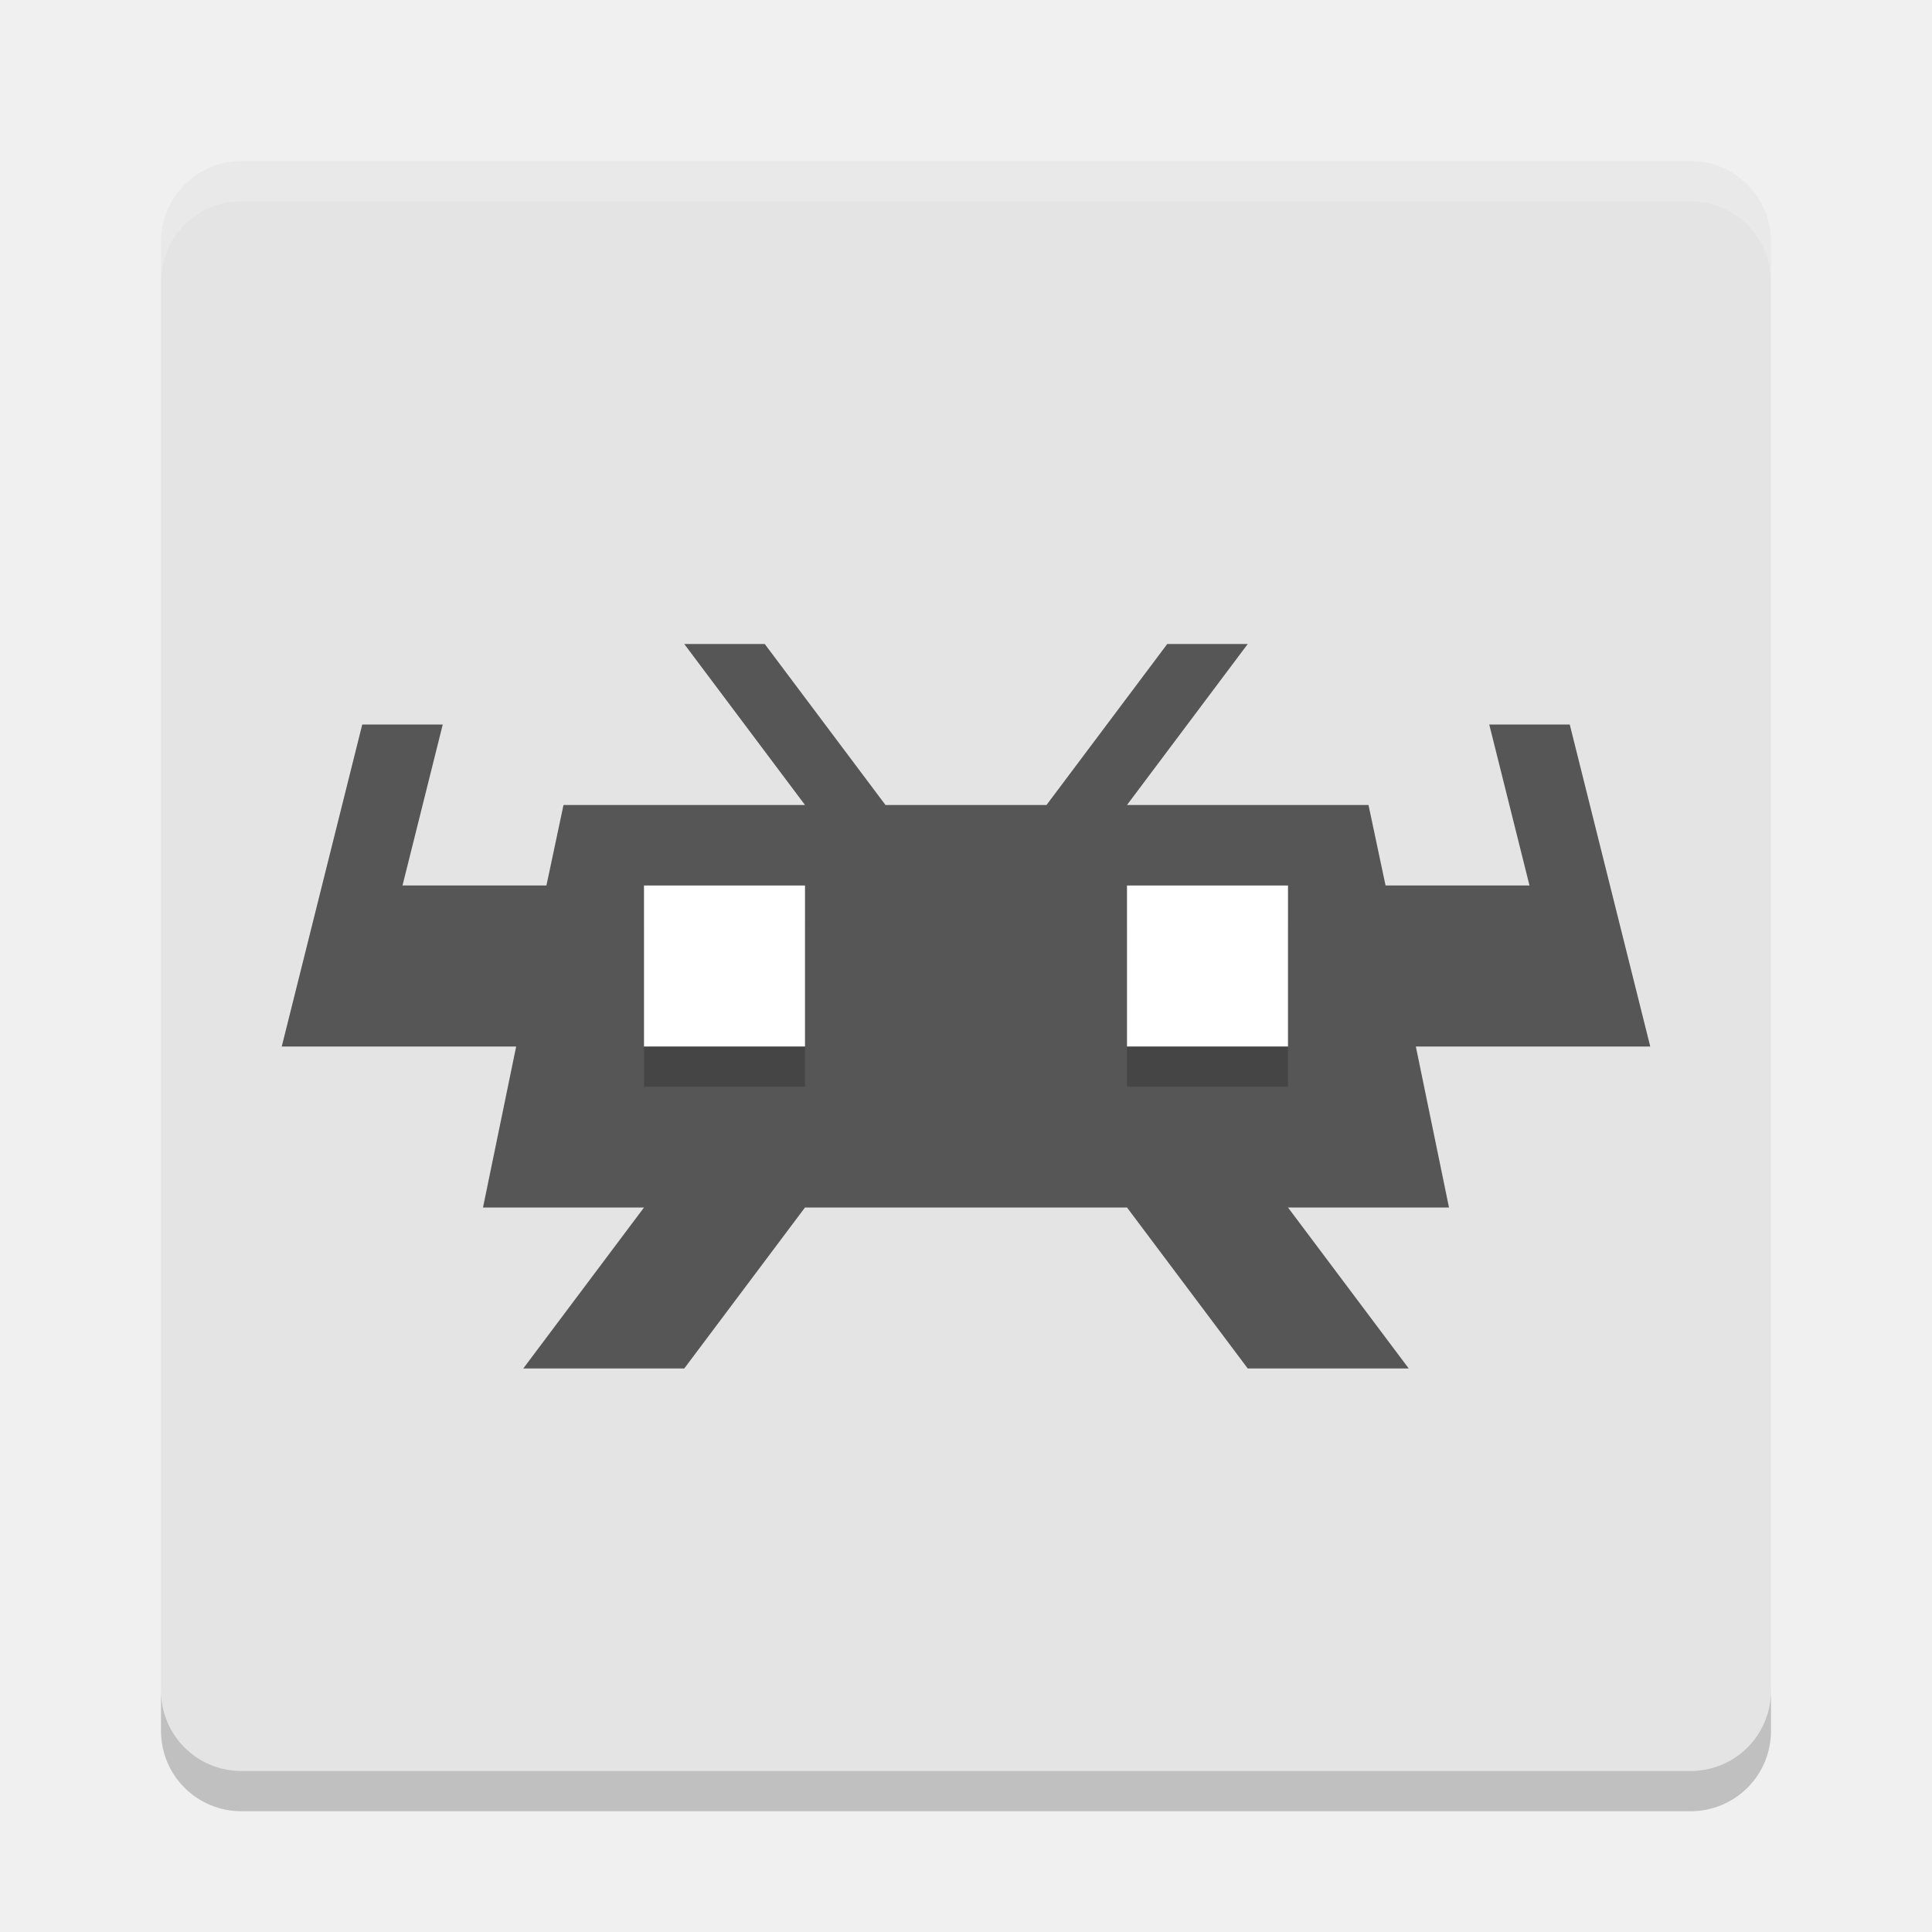
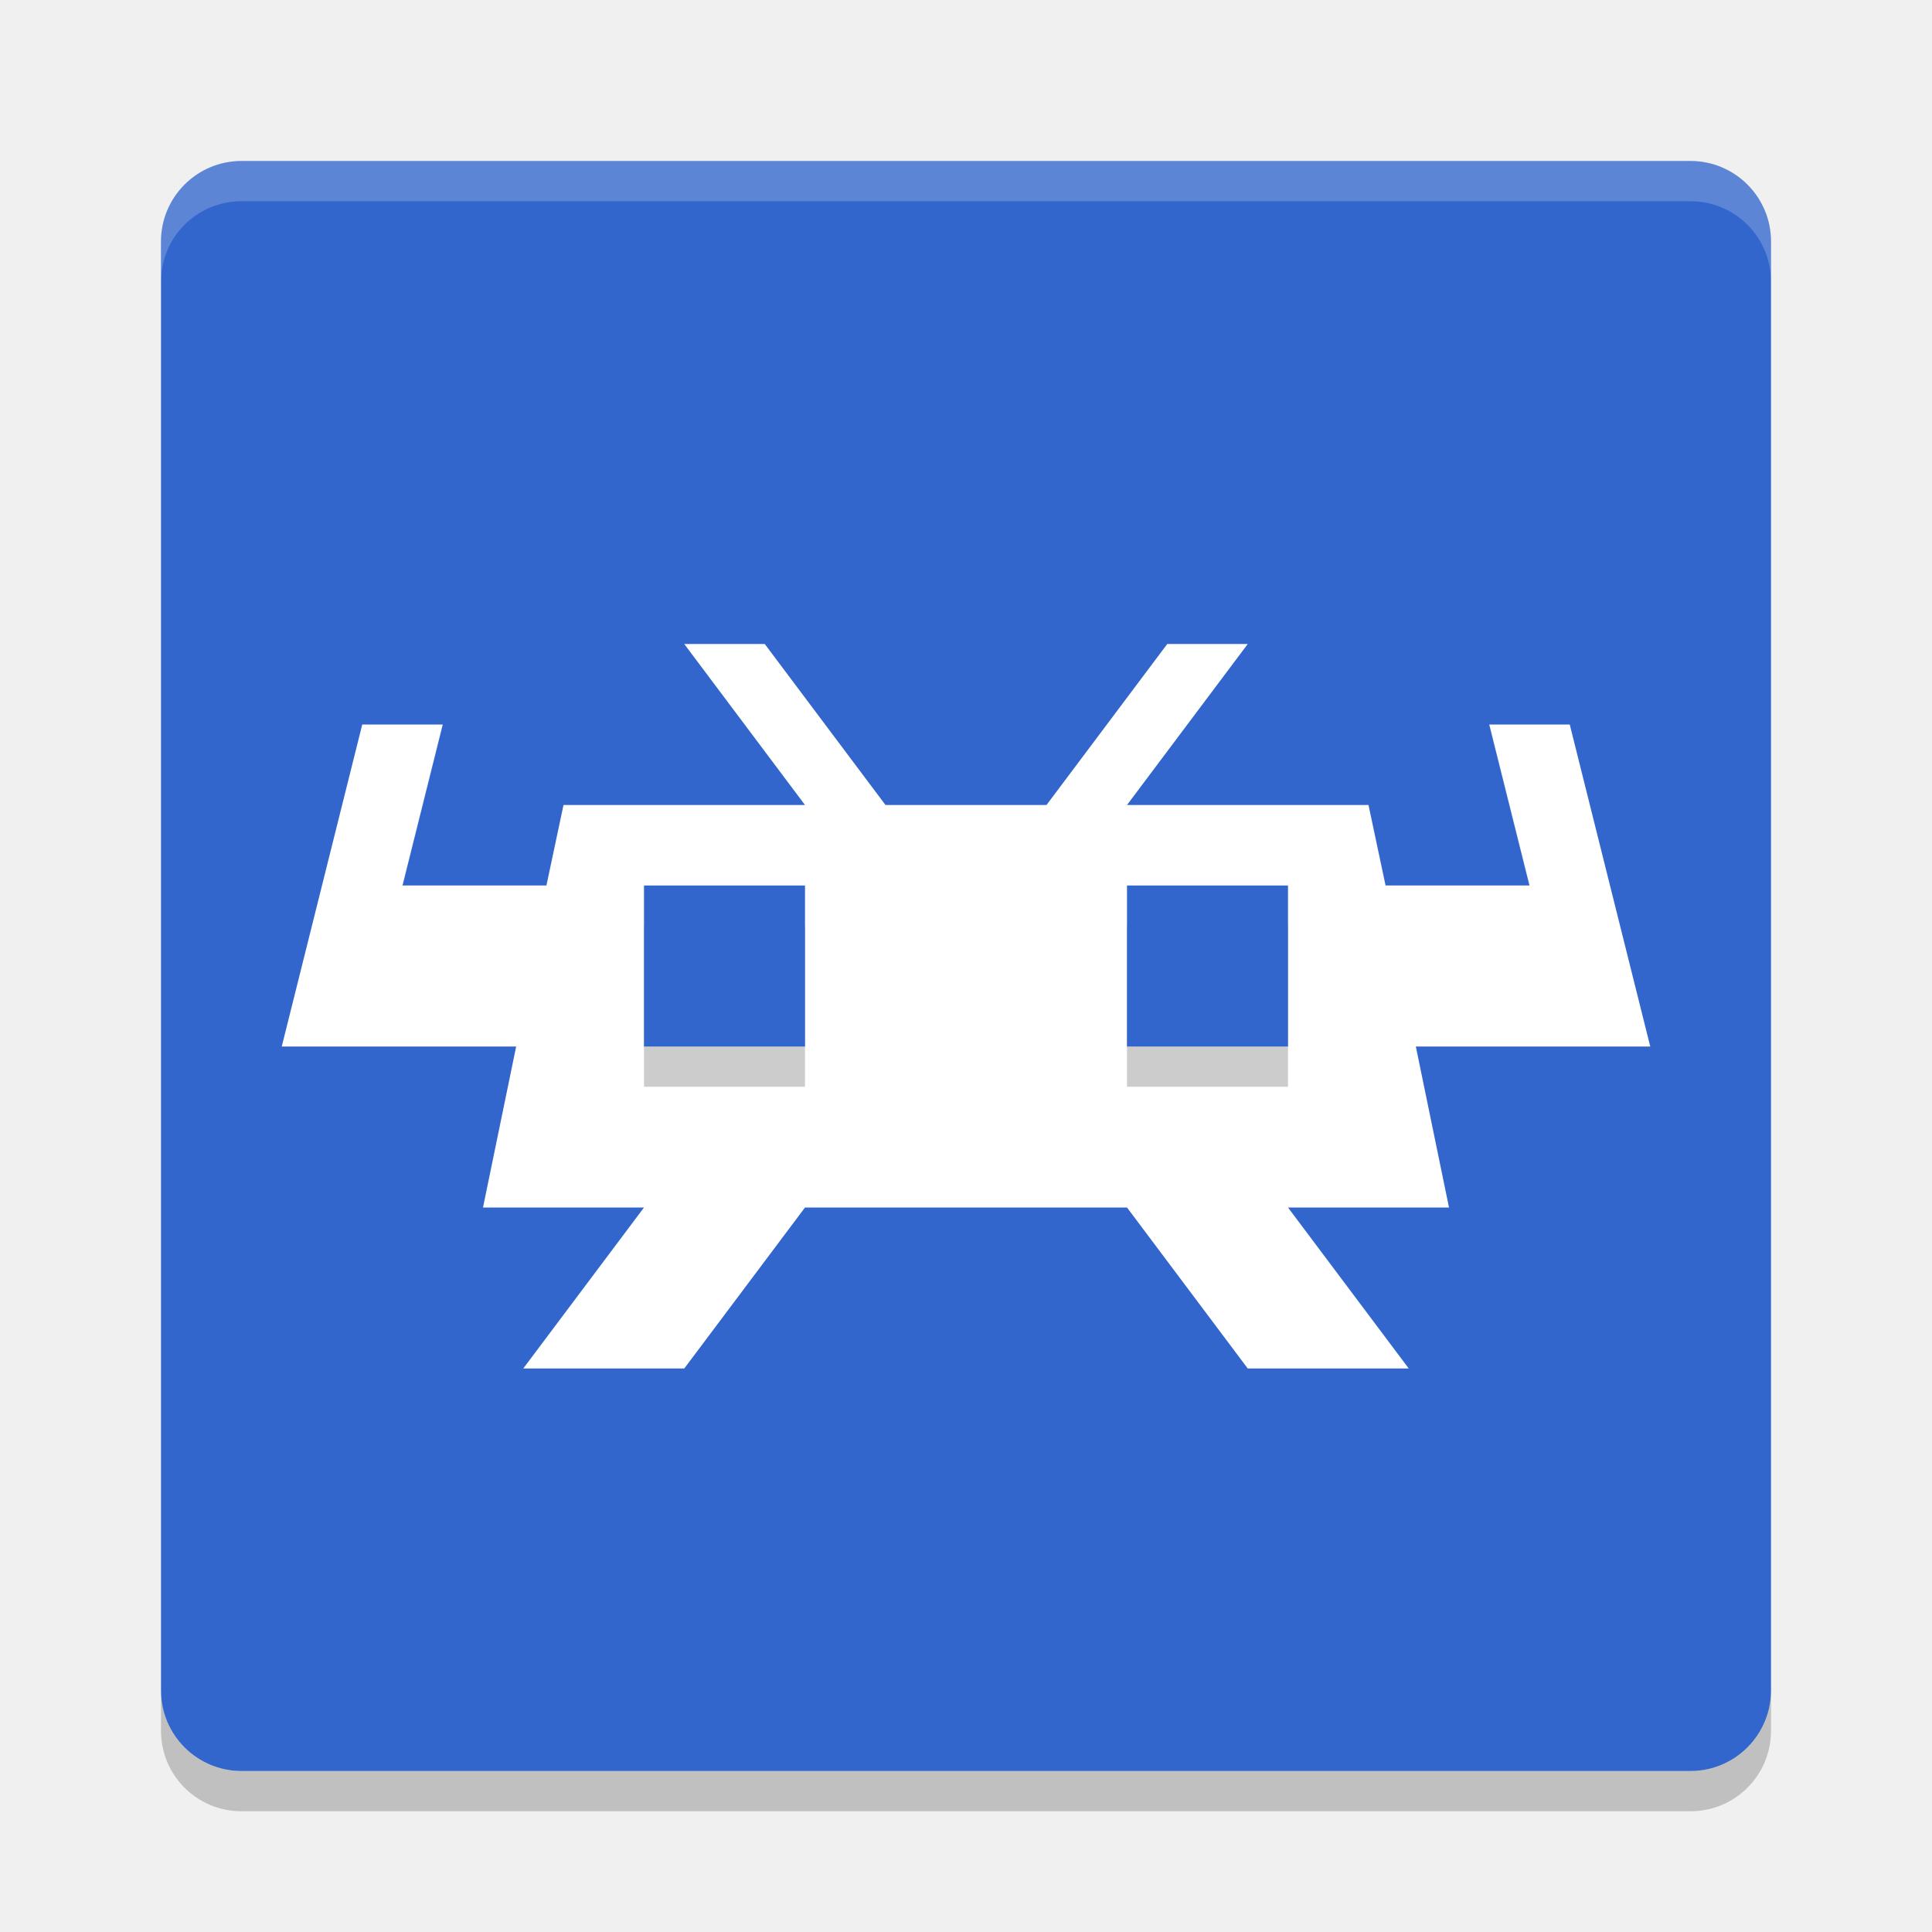
- <svg xmlns="http://www.w3.org/2000/svg" width="24" height="24" version="1">
-   <rect style="fill:#e4e4e4" width="20" height="20" x="2" y="2" rx="1" ry="1" />
-   <path style="opacity:0.2;fill:#ffffff" d="M 3,2 C 2.446,2 2,2.446 2,3 l 0,0.5 c 0,-0.554 0.446,-1 1,-1 l 18,0 c 0.554,0 1,0.446 1,1 L 22,3 C 22,2.446 21.554,2 21,2 L 3,2 Z" />
-   <path style="opacity:0.2" d="m 3,22.5 c -0.554,0 -1,-0.446 -1,-1 L 2,21 c 0,0.554 0.446,1 1,1 l 18,0 c 0.554,0 1,-0.446 1,-1 l 0,0.5 c 0,0.554 -0.446,1 -1,1 l -18,0 z" />
-   <path style="fill:#565656" d="M 8.5,8 10,10 7,10 6.788,11 5,11 5.5,9 l -1,0 -1,4 1,0 1.912,0 -0.412,2 2,0 -1.5,2 2,0 1.5,-2 4,0 1.5,2 2,0 -1.5,-2 2,0 -0.412,-2 2.912,0 -1,-4 -1,0 0.5,2 -1.788,0 L 17,10 14,10 15.5,8 14.5,8 13,10 11,10 9.5,8 Z" />
-   <path style="opacity:0.2" d="m 8,11.5 0,2 2,0 0,-2 -2,0 z m 6,0 0,2 2,0 0,-2 -2,0 z" />
-   <path style="fill:#ffffff" d="m 8,11 0,2 2,0 0,-2 -2,0 z m 6,0 0,2 2,0 0,-2 -2,0 z" />
+ <svg xmlns="http://www.w3.org/2000/svg" width="24" height="24" version="1" id="svg14">
+   <defs id="defs18" />
+   <rect style="fill:#3366cc" width="20" height="20" x="2" y="2" rx="1" ry="1" id="rect2" />
+   <path style="opacity:0.2;fill:#ffffff" d="M 3,2 C 2.446,2 2,2.446 2,3 l 0,0.5 c 0,-0.554 0.446,-1 1,-1 l 18,0 c 0.554,0 1,0.446 1,1 L 22,3 C 22,2.446 21.554,2 21,2 L 3,2 Z" id="path4" />
+   <path style="opacity:0.2" d="m 3,22.5 c -0.554,0 -1,-0.446 -1,-1 L 2,21 c 0,0.554 0.446,1 1,1 l 18,0 c 0.554,0 1,-0.446 1,-1 l 0,0.5 c 0,0.554 -0.446,1 -1,1 l -18,0 z" id="path6" />
+   <path style="fill:#ffffff" d="M 8.5,8 10,10 7,10 6.788,11 5,11 5.5,9 l -1,0 -1,4 1,0 1.912,0 -0.412,2 2,0 -1.5,2 2,0 1.5,-2 4,0 1.5,2 2,0 -1.5,-2 2,0 -0.412,-2 2.912,0 -1,-4 -1,0 0.5,2 -1.788,0 L 17,10 14,10 15.5,8 14.5,8 13,10 11,10 9.5,8 Z" id="path8" />
+   <path style="opacity:0.2" d="m 8,11.5 0,2 2,0 0,-2 -2,0 z m 6,0 0,2 2,0 0,-2 -2,0 z" id="path10" />
+   <path style="fill:#3366cc" d="m 8,11 0,2 2,0 0,-2 -2,0 z m 6,0 0,2 2,0 0,-2 -2,0 z" id="path12" />
</svg>
